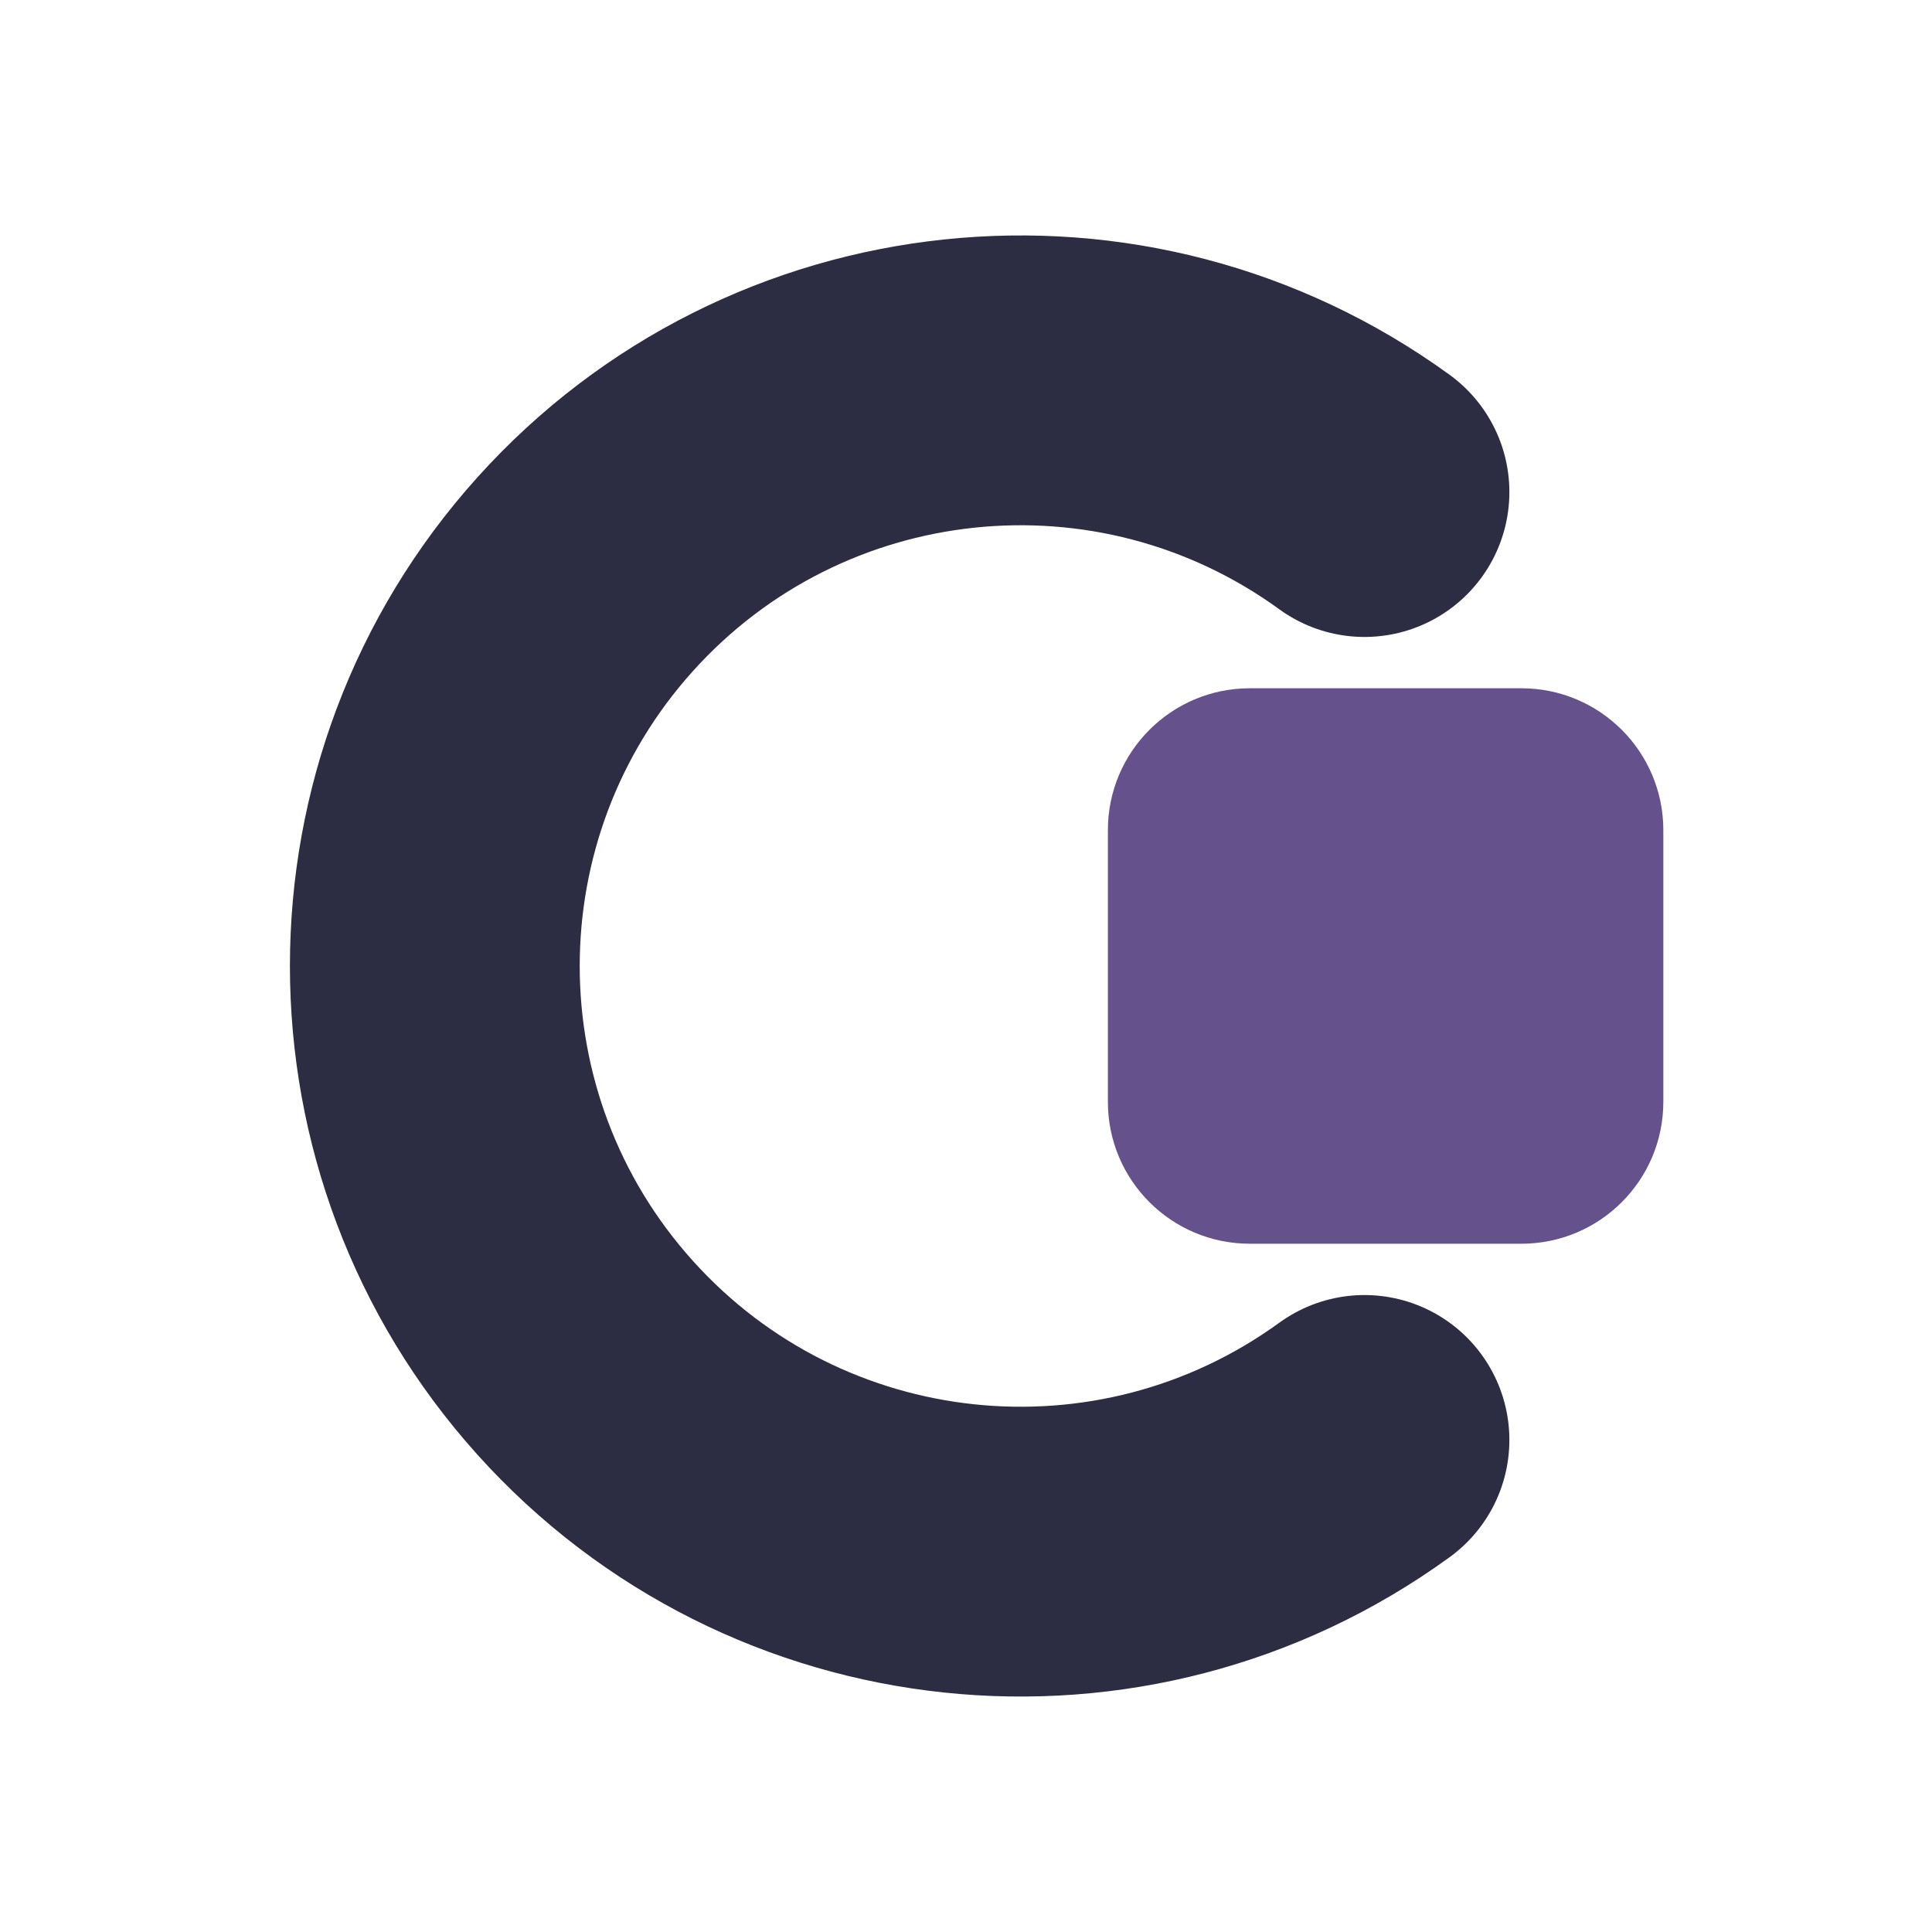
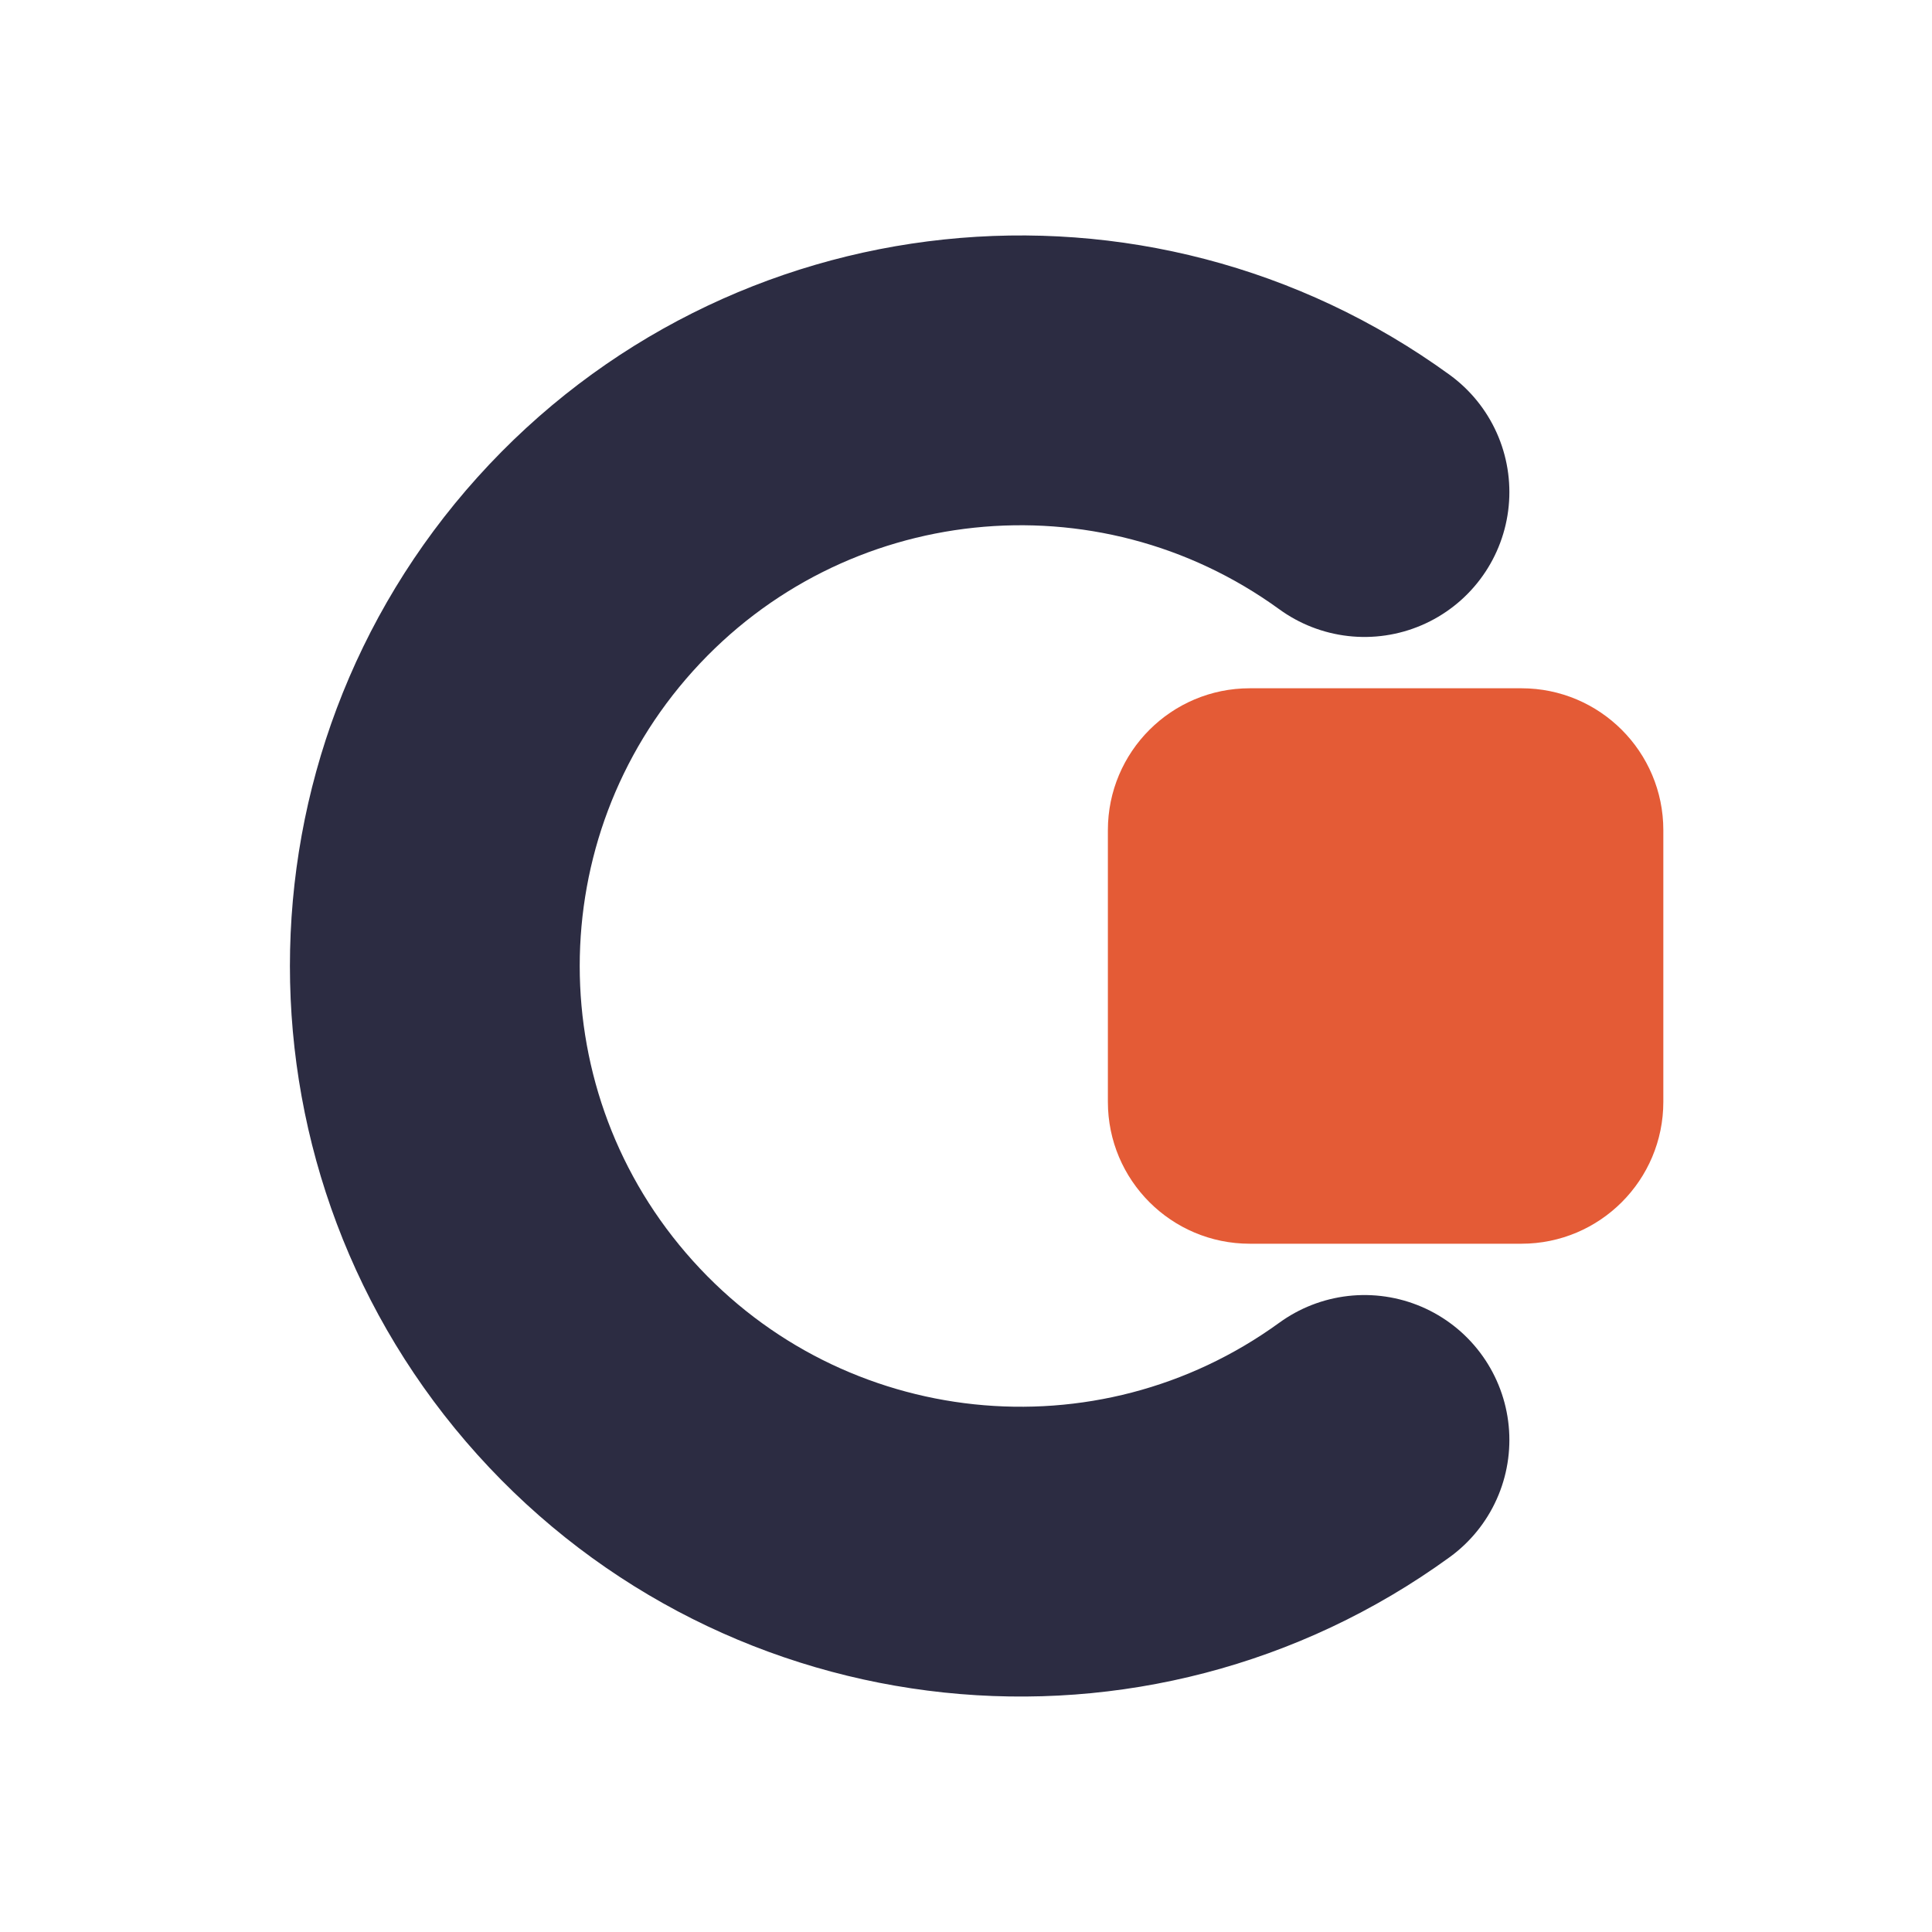
<svg xmlns="http://www.w3.org/2000/svg" viewBox="0 0 32 32" role="img" aria-label="CommonSwarm">
  <path d="M22.6 8.15a9.7 9.7 0 1 0 0 15.7" fill="none" stroke="#2C2C42" stroke-width="4.8" stroke-linecap="round" />
-   <rect x="18.35" y="11.4" width="9.2" height="9.2" rx="2.35" fill="#65518B" />
+   <rect x="18.35" y="11.4" width="9.2" height="9.2" rx="2.35" fill="#E45B36" />
</svg>
